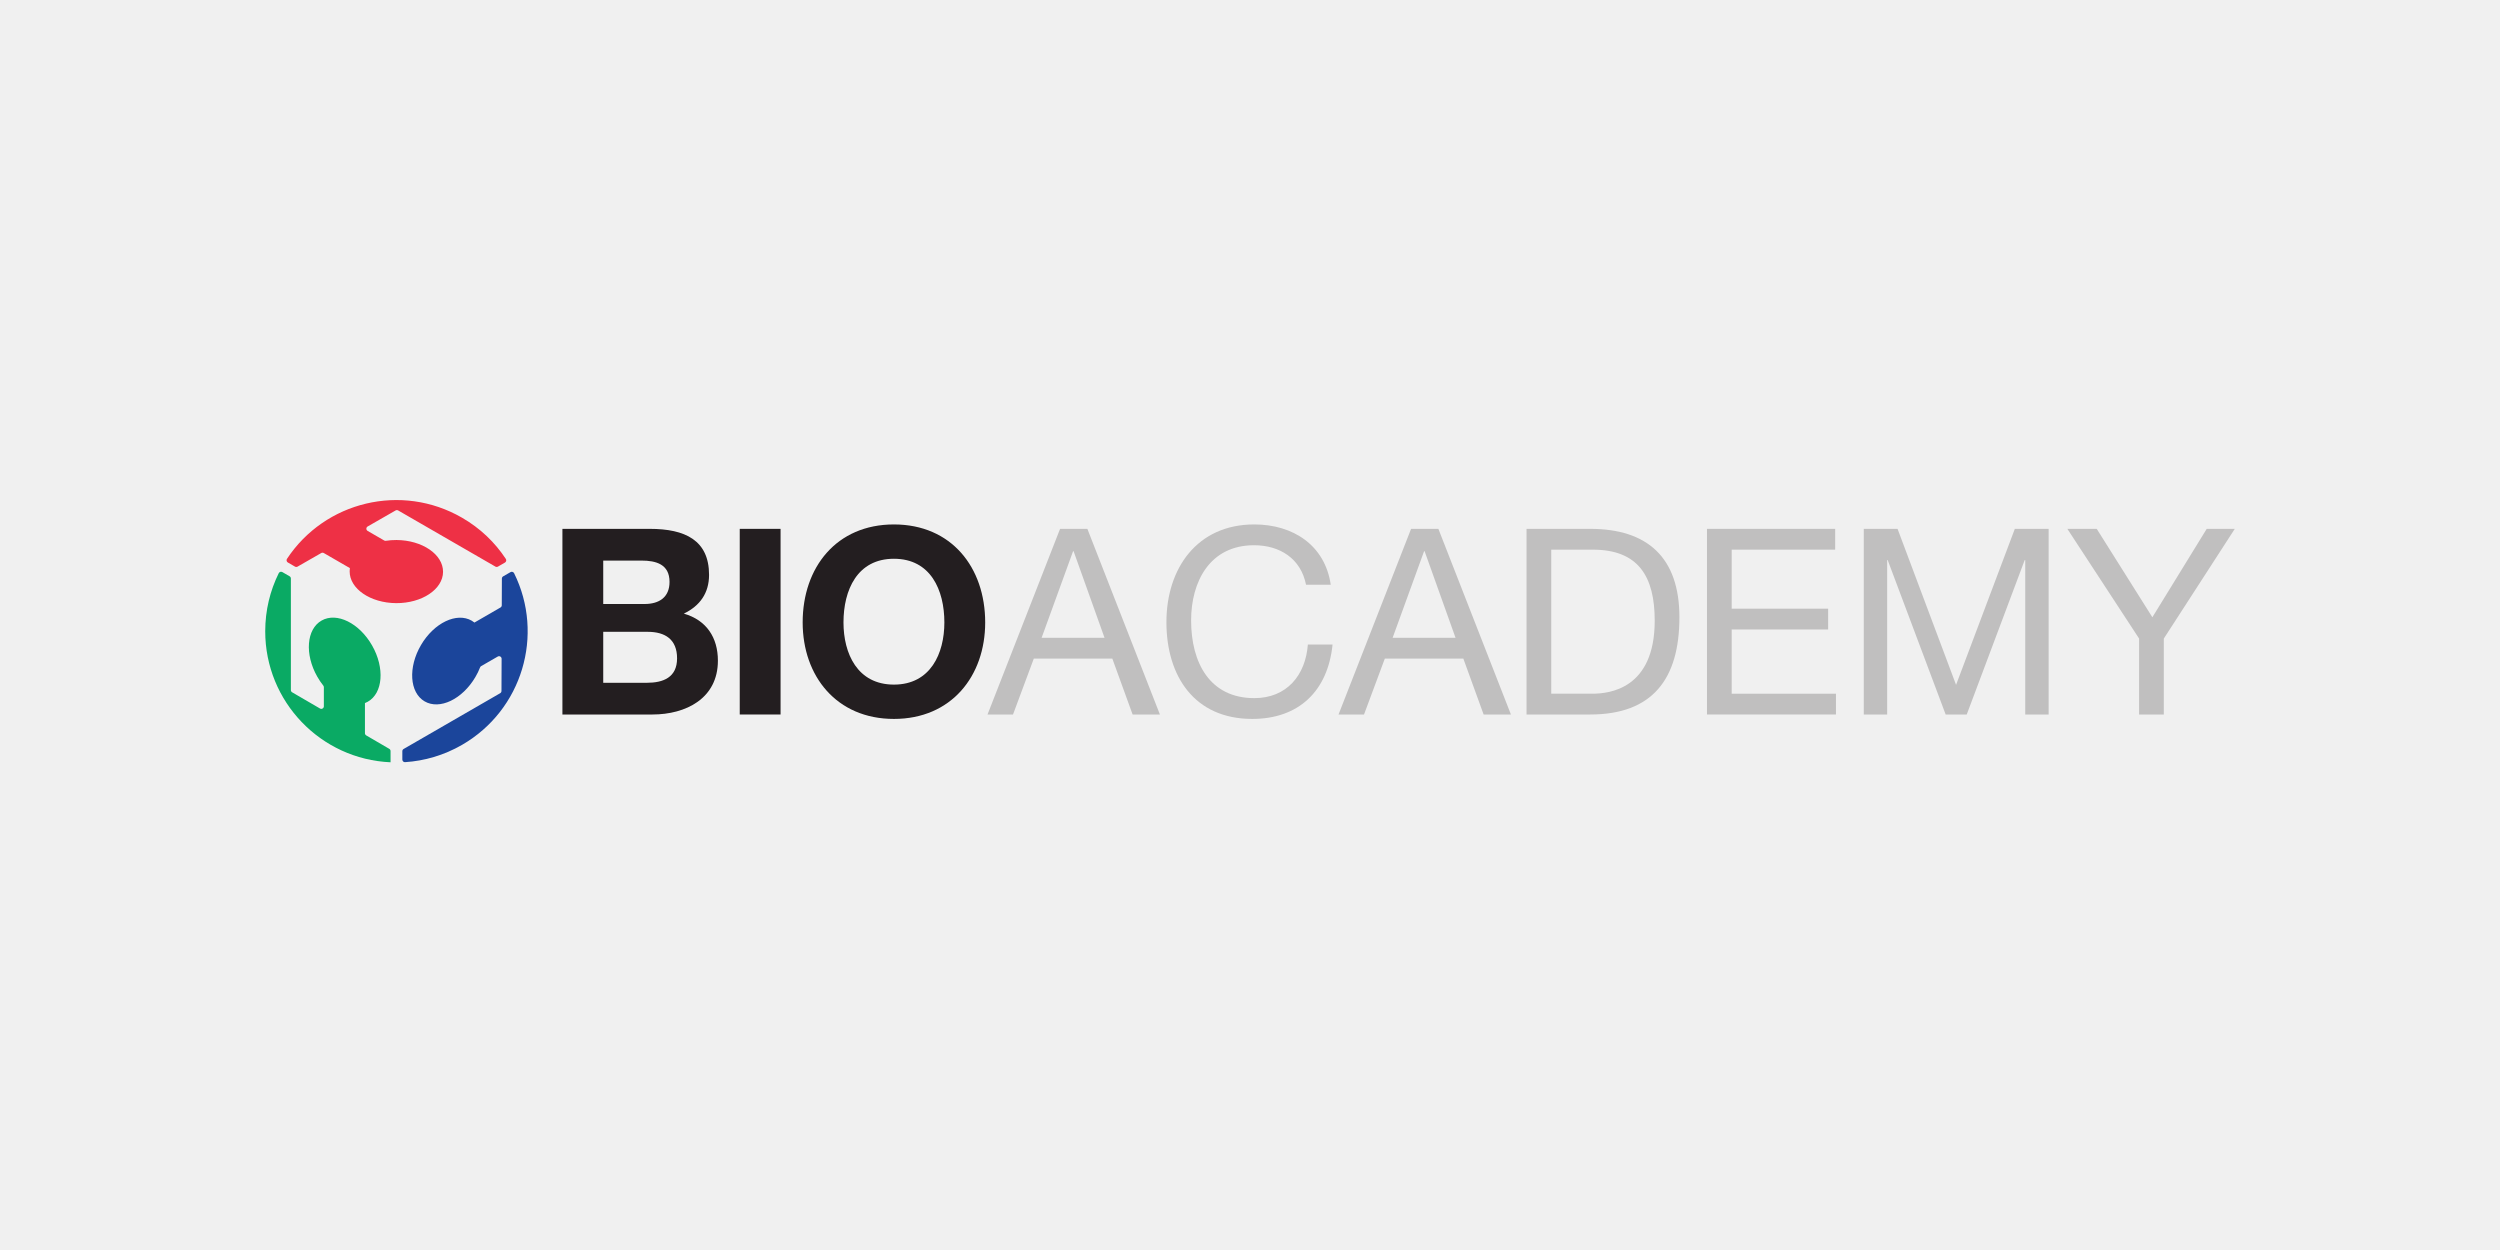
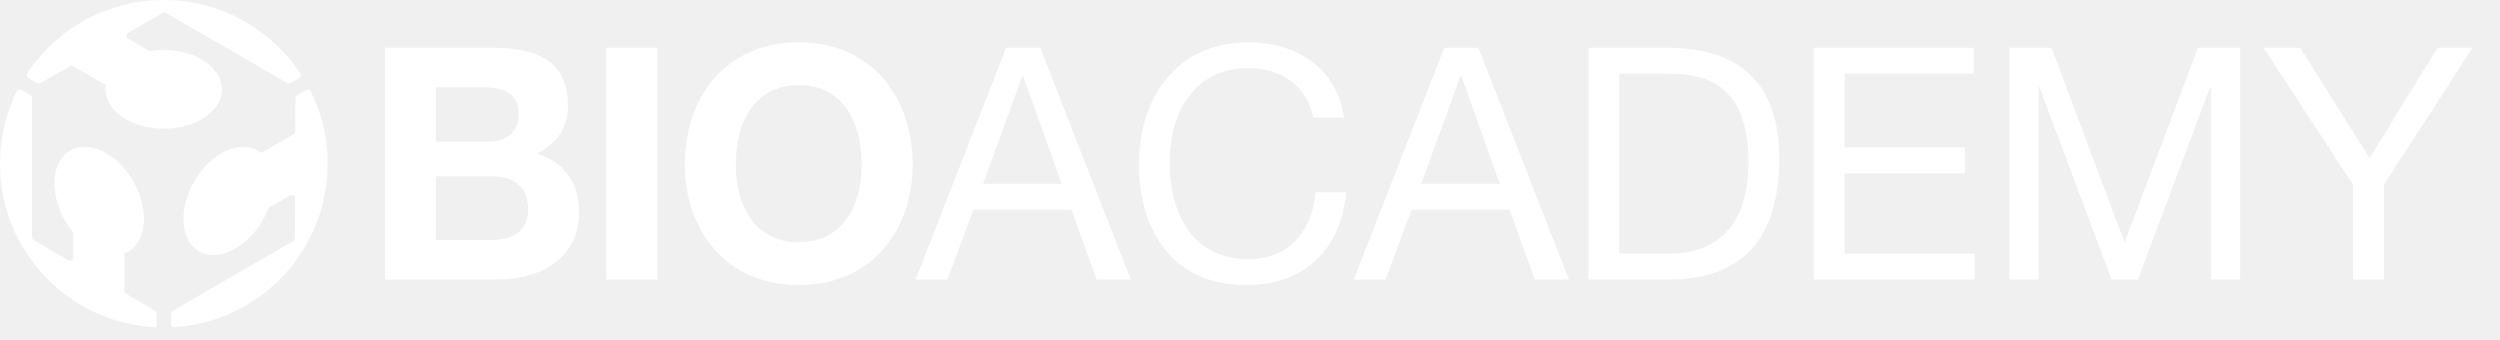
- <svg xmlns="http://www.w3.org/2000/svg" version="1.1" id="Layer_6" x="0px" y="0px" width="500px" height="250px" viewBox="0 0 500 250" enable-background="new 0 0 500 250" xml:space="preserve">
+ <svg xmlns="http://www.w3.org/2000/svg" version="1.1" id="bioacademy" x="0px" y="0px" width="152.75px" height="20.75px" viewBox="0 0 152.75 20.75" enable-background="new 0 0 152.75 20.75" xml:space="preserve">
  <g>
-     <path fill="#0AAA64" d="M78.112,152.458v-2.247c0-0.182-0.097-0.35-0.254-0.441l-4.615-2.69c-0.157-0.092-0.254-0.26-0.254-0.441   v-6.025c0.193-0.077,0.389-0.164,0.573-0.271c3.033-1.719,3.418-6.756,0.863-11.237c-2.547-4.486-7.074-6.724-10.103-4.998   c-3.032,1.717-3.42,6.752-0.861,11.236c0.364,0.642,0.769,1.238,1.201,1.779c0.07,0.088,0.109,0.196,0.109,0.309v3.83   c0,0.394-0.427,0.64-0.768,0.442l-5.574-3.243c-0.157-0.092-0.254-0.26-0.254-0.442v-22.321c0-0.183-0.097-0.351-0.255-0.442   l-1.45-0.838c-0.256-0.148-0.589-0.051-0.72,0.214c-1.734,3.506-2.705,7.439-2.705,11.614   C53.043,140.346,64.156,151.849,78.112,152.458" />
-     <path fill="#EE3045" d="M64.249,110.607c0.158-0.091,0.352-0.09,0.51,0.001l5.215,3.012c-0.031,0.209-0.044,0.422-0.044,0.637   c-0.021,3.485,4.139,6.337,9.298,6.372c5.159,0.029,9.361-2.77,9.382-6.257c0.02-3.484-4.146-6.333-9.304-6.369   c-0.735-0.005-1.452,0.05-2.138,0.157c-0.113,0.018-0.226-0.003-0.325-0.06l-3.315-1.916c-0.341-0.197-0.34-0.69,0.001-0.886   l5.593-3.209c0.158-0.091,0.352-0.09,0.51,0.001L99.08,113.32c0.158,0.091,0.353,0.091,0.511,0l1.399-0.807   c0.255-0.147,0.339-0.483,0.177-0.729c-2.174-3.302-5.115-6.14-8.771-8.247c-12.091-6.983-27.412-3.26-35.001,8.232   c-0.162,0.246-0.08,0.582,0.175,0.729l1.43,0.826c0.158,0.091,0.352,0.091,0.51,0.001L64.249,110.607z" />
-     <path fill="#1B459B" d="M100.355,121.057c-0.001,0.182-0.098,0.35-0.255,0.44l-5.215,3.014c-0.164-0.135-0.335-0.256-0.524-0.364   c-3.007-1.757-7.564,0.42-10.167,4.873c-2.605,4.453-2.284,9.49,0.724,11.25c3.007,1.761,7.558-0.418,10.165-4.875   c0.373-0.631,0.687-1.277,0.936-1.923c0.041-0.106,0.115-0.194,0.214-0.251l3.322-1.913c0.341-0.197,0.768,0.051,0.766,0.445   l-0.025,6.445c-0.001,0.182-0.098,0.35-0.255,0.441l-19.319,11.157c-0.158,0.091-0.255,0.26-0.255,0.443v1.677   c0,0.296,0.25,0.536,0.545,0.517c3.899-0.253,7.784-1.376,11.395-3.459c12.059-6.967,16.503-22.029,10.412-34.334   c-0.131-0.265-0.464-0.362-0.72-0.215l-1.467,0.846c-0.158,0.091-0.255,0.259-0.256,0.441L100.355,121.057z" />
+     <path fill="#FFFFFF" d="M9.56,20v-0.857c0-0.069-0.037-0.133-0.097-0.168l-1.76-1.026c-0.06-0.035-0.097-0.099-0.097-0.168v-2.298   c0.074-0.03,0.148-0.063,0.218-0.104c1.157-0.656,1.303-2.576,0.329-4.285C7.183,9.383,5.456,8.53,4.301,9.188   c-1.156,0.655-1.304,2.575-0.328,4.285c0.139,0.245,0.293,0.472,0.458,0.678c0.027,0.034,0.041,0.075,0.041,0.118v1.461   c0,0.15-0.163,0.244-0.293,0.168l-2.126-1.237c-0.06-0.035-0.097-0.099-0.097-0.168V5.981c0-0.07-0.037-0.134-0.097-0.169   L1.306,5.492c-0.098-0.056-0.225-0.02-0.275,0.081C0.37,6.911,0,8.411,0,10.003C0,15.381,4.238,19.768,9.56,20" />
+     <path fill="#FFFFFF" d="M4.274,4.04c0.06-0.035,0.134-0.034,0.194,0l1.989,1.149C6.445,5.269,6.44,5.35,6.44,5.432   c-0.008,1.329,1.578,2.416,3.546,2.43c1.967,0.011,3.57-1.056,3.578-2.386c0.008-1.329-1.581-2.415-3.548-2.429   C9.735,3.045,9.462,3.066,9.2,3.107C9.157,3.114,9.114,3.106,9.076,3.084L7.812,2.353c-0.13-0.075-0.13-0.263,0.001-0.338   l2.133-1.224c0.06-0.035,0.134-0.034,0.194,0l7.416,4.283c0.06,0.035,0.135,0.035,0.195,0l0.533-0.308   c0.097-0.056,0.129-0.184,0.067-0.278c-0.829-1.259-1.951-2.341-3.345-3.145C10.396-1.319,4.553,0.101,1.659,4.484   C1.597,4.577,1.628,4.706,1.726,4.762l0.545,0.315c0.06,0.035,0.134,0.035,0.194,0L4.274,4.04z" />
+     <path fill="#FFFFFF" d="M18.043,8.025c0,0.069-0.037,0.133-0.097,0.168l-1.989,1.149c-0.063-0.052-0.128-0.098-0.2-0.139   c-1.147-0.67-2.884,0.16-3.877,1.858c-0.993,1.698-0.871,3.619,0.276,4.29c1.147,0.672,2.882-0.16,3.876-1.859   c0.142-0.241,0.262-0.487,0.357-0.733c0.016-0.041,0.044-0.074,0.082-0.096l1.267-0.73c0.13-0.075,0.293,0.019,0.292,0.17   l-0.009,2.458c0,0.069-0.037,0.133-0.097,0.168l-7.367,4.255c-0.06,0.035-0.097,0.099-0.097,0.169v0.64   c0,0.113,0.095,0.204,0.208,0.197c1.487-0.096,2.969-0.525,4.345-1.319c4.599-2.657,6.293-8.401,3.971-13.093   c-0.05-0.101-0.177-0.138-0.274-0.082l-0.559,0.323c-0.06,0.035-0.097,0.099-0.098,0.168L18.043,8.025z" />
+   </g>
+   <g>
    <g>
-       <g>
-         <path fill="#231E20" d="M112.483,105.771h17.473c7.072,0,11.856,2.288,11.856,9.204c0,3.641-1.82,6.188-5.044,7.749     c4.524,1.3,6.812,4.784,6.812,9.413c0,7.54-6.396,10.764-13.104,10.764h-17.993V105.771z M120.647,120.8h8.268     c2.86,0,4.992-1.3,4.992-4.42c0-3.536-2.704-4.264-5.616-4.264h-7.644V120.8z M120.647,136.557h8.736     c3.224,0,6.032-1.04,6.032-4.889c0-3.796-2.392-5.304-5.876-5.304h-8.892V136.557z" />
-         <path fill="#231E20" d="M147.948,105.771h8.165V142.9h-8.165V105.771z" />
-         <path fill="#231E20" d="M178.785,104.888c11.493,0,18.253,8.58,18.253,19.604c0,10.712-6.76,19.293-18.253,19.293     c-11.492,0-18.252-8.581-18.252-19.293C160.532,113.468,167.292,104.888,178.785,104.888z M178.785,136.921     c7.333,0,10.089-6.24,10.089-12.429c0-6.5-2.756-12.74-10.089-12.74c-7.332,0-10.088,6.24-10.088,12.74     C168.697,130.681,171.453,136.921,178.785,136.921z" />
-         <path fill="#C0BFBF" d="M212.014,105.771h5.46l14.509,37.129h-5.46l-4.057-11.18h-15.704l-4.16,11.18h-5.097L212.014,105.771z      M208.322,127.561h12.585l-6.188-17.317h-0.104L208.322,127.561z" />
-         <path fill="#C0BFBF" d="M261.208,116.952c-1.04-5.252-5.252-7.904-10.4-7.904c-8.841,0-12.585,7.28-12.585,15.028     c0,8.477,3.744,15.549,12.637,15.549c6.5,0,10.244-4.576,10.713-10.713h4.939c-0.936,9.257-6.708,14.873-16.068,14.873     c-11.544,0-17.16-8.528-17.16-19.345c0-10.765,6.136-19.553,17.576-19.553c7.748,0,14.145,4.16,15.289,12.064H261.208z" />
-         <path fill="#C0BFBF" d="M282.216,105.771h5.46l14.509,37.129h-5.46l-4.057-11.18h-15.704l-4.16,11.18h-5.097L282.216,105.771z      M278.524,127.561h12.585l-6.188-17.317h-0.104L278.524,127.561z" />
-         <path fill="#C0BFBF" d="M305.307,105.771h12.74c11.44,0,17.836,5.72,17.836,17.681c0,12.429-5.46,19.448-17.836,19.448h-12.74     V105.771z M310.246,138.74h8.217c3.38,0,12.48-0.936,12.48-14.612c0-8.84-3.276-14.196-12.377-14.196h-8.32V138.74z" />
-         <path fill="#C0BFBF" d="M341.395,105.771h25.638v4.16h-20.697v11.805h19.293v4.16h-19.293v12.844h20.853v4.16h-25.793V105.771z" />
-         <path fill="#C0BFBF" d="M372.752,105.771h6.76l11.701,31.201l11.752-31.201h6.761V142.9h-4.681v-30.889h-0.104L393.345,142.9     h-4.212l-11.597-30.889h-0.104V142.9h-4.68V105.771z" />
-         <path fill="#C0BFBF" d="M432.761,127.716V142.9h-4.94v-15.185l-14.352-21.944h5.876l11.128,17.681l10.869-17.681h5.615     L432.761,127.716z" />
-       </g>
+       <path fill="#FFFFFF" d="M23.52,2.92h6.663c2.697,0,4.521,0.873,4.521,3.51c0,1.388-0.694,2.36-1.924,2.955    c1.725,0.496,2.598,1.824,2.598,3.589c0,2.875-2.439,4.105-4.997,4.105H23.52V2.92z M26.633,8.651h3.153    c1.091,0,1.904-0.496,1.904-1.686c0-1.349-1.031-1.626-2.142-1.626h-2.915V8.651z M26.633,14.66h3.332c1.23,0,2.3-0.397,2.3-1.864    c0-1.448-0.912-2.023-2.241-2.023h-3.391V14.66z" />
+       <path fill="#FFFFFF" d="M37.044,2.92h3.114v14.159h-3.114V2.92z" />
+       <path fill="#FFFFFF" d="M48.804,2.583c4.383,0,6.961,3.272,6.961,7.476c0,4.085-2.578,7.357-6.961,7.357    c-4.383,0-6.961-3.272-6.961-7.357C41.843,5.855,44.421,2.583,48.804,2.583z M48.804,14.799c2.796,0,3.847-2.38,3.847-4.74    c0-2.479-1.051-4.858-3.847-4.858c-2.796,0-3.847,2.38-3.847,4.858C44.957,12.419,46.008,14.799,48.804,14.799z" />
+       <path fill="#FFFFFF" d="M61.476,2.92h2.082l5.533,14.159h-2.082l-1.547-4.263h-5.989l-1.586,4.263h-1.944L61.476,2.92z     M60.068,11.23h4.799l-2.36-6.604h-0.04L60.068,11.23z" />
+       <path fill="#FFFFFF" d="M80.236,7.184c-0.397-2.003-2.003-3.014-3.966-3.014c-3.371,0-4.799,2.776-4.799,5.731    c0,3.233,1.428,5.93,4.819,5.93c2.479,0,3.907-1.745,4.085-4.085h1.884c-0.357,3.53-2.558,5.672-6.128,5.672    c-4.402,0-6.544-3.252-6.544-7.377c0-4.105,2.34-7.456,6.703-7.456c2.955,0,5.394,1.586,5.83,4.601H80.236z" />
+       <path fill="#FFFFFF" d="M88.247,2.92h2.082l5.533,14.159H93.78l-1.547-4.263h-5.989l-1.586,4.263h-1.944L88.247,2.92z     M86.839,11.23h4.799l-2.36-6.604h-0.04L86.839,11.23z" />
+       <path fill="#FFFFFF" d="M97.053,2.92h4.858c4.363,0,6.802,2.181,6.802,6.743c0,4.74-2.082,7.417-6.802,7.417h-4.858V2.92z     M98.936,15.493h3.133c1.289,0,4.759-0.357,4.759-5.572c0-3.371-1.249-5.414-4.72-5.414h-3.173V15.493z" />
+       <path fill="#FFFFFF" d="M110.815,2.92h9.777v1.586h-7.893v4.502h7.357v1.586h-7.357v4.898h7.952v1.586h-9.836V2.92z" />
+       <path fill="#FFFFFF" d="M122.773,2.92h2.578l4.462,11.899l4.482-11.899h2.578v14.159h-1.785V5.3h-0.039l-4.422,11.779h-1.606    L124.598,5.3h-0.04v11.779h-1.785V2.92z" />
+       <path fill="#FFFFFF" d="M145.657,11.289v5.791h-1.884v-5.791L138.3,2.92h2.241l4.244,6.743l4.145-6.743h2.141L145.657,11.289z" />
    </g>
  </g>
</svg>
